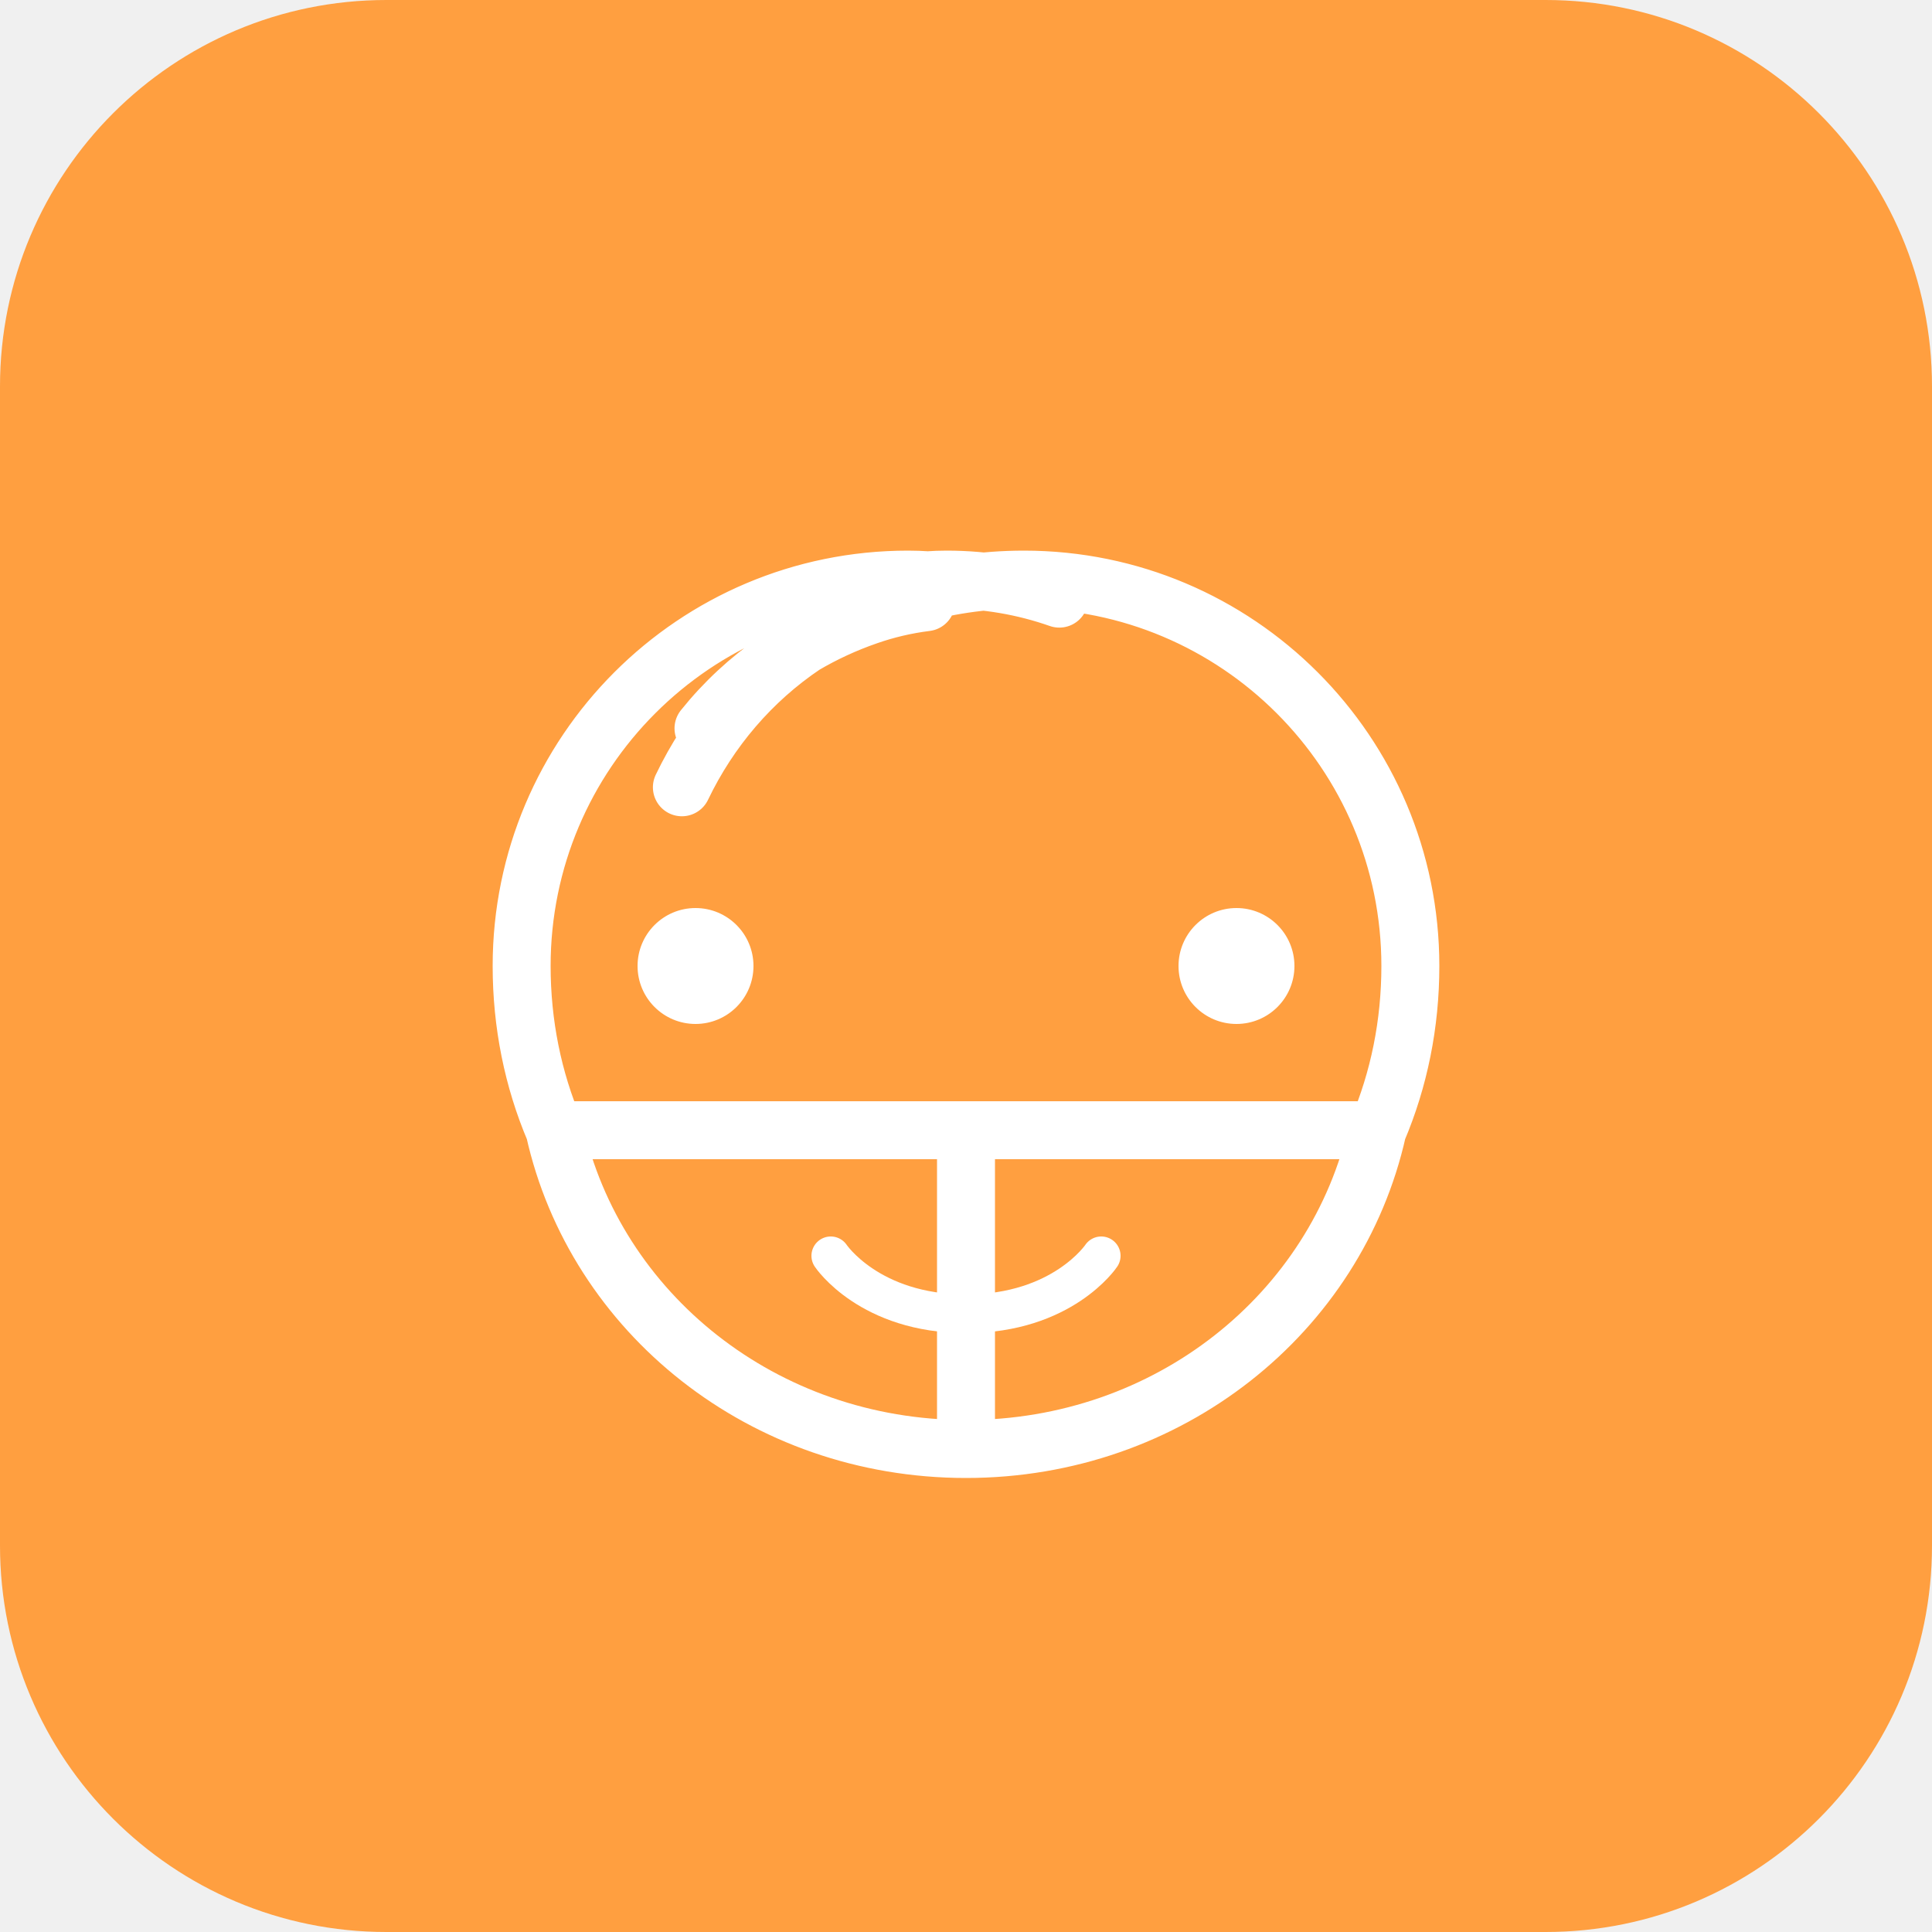
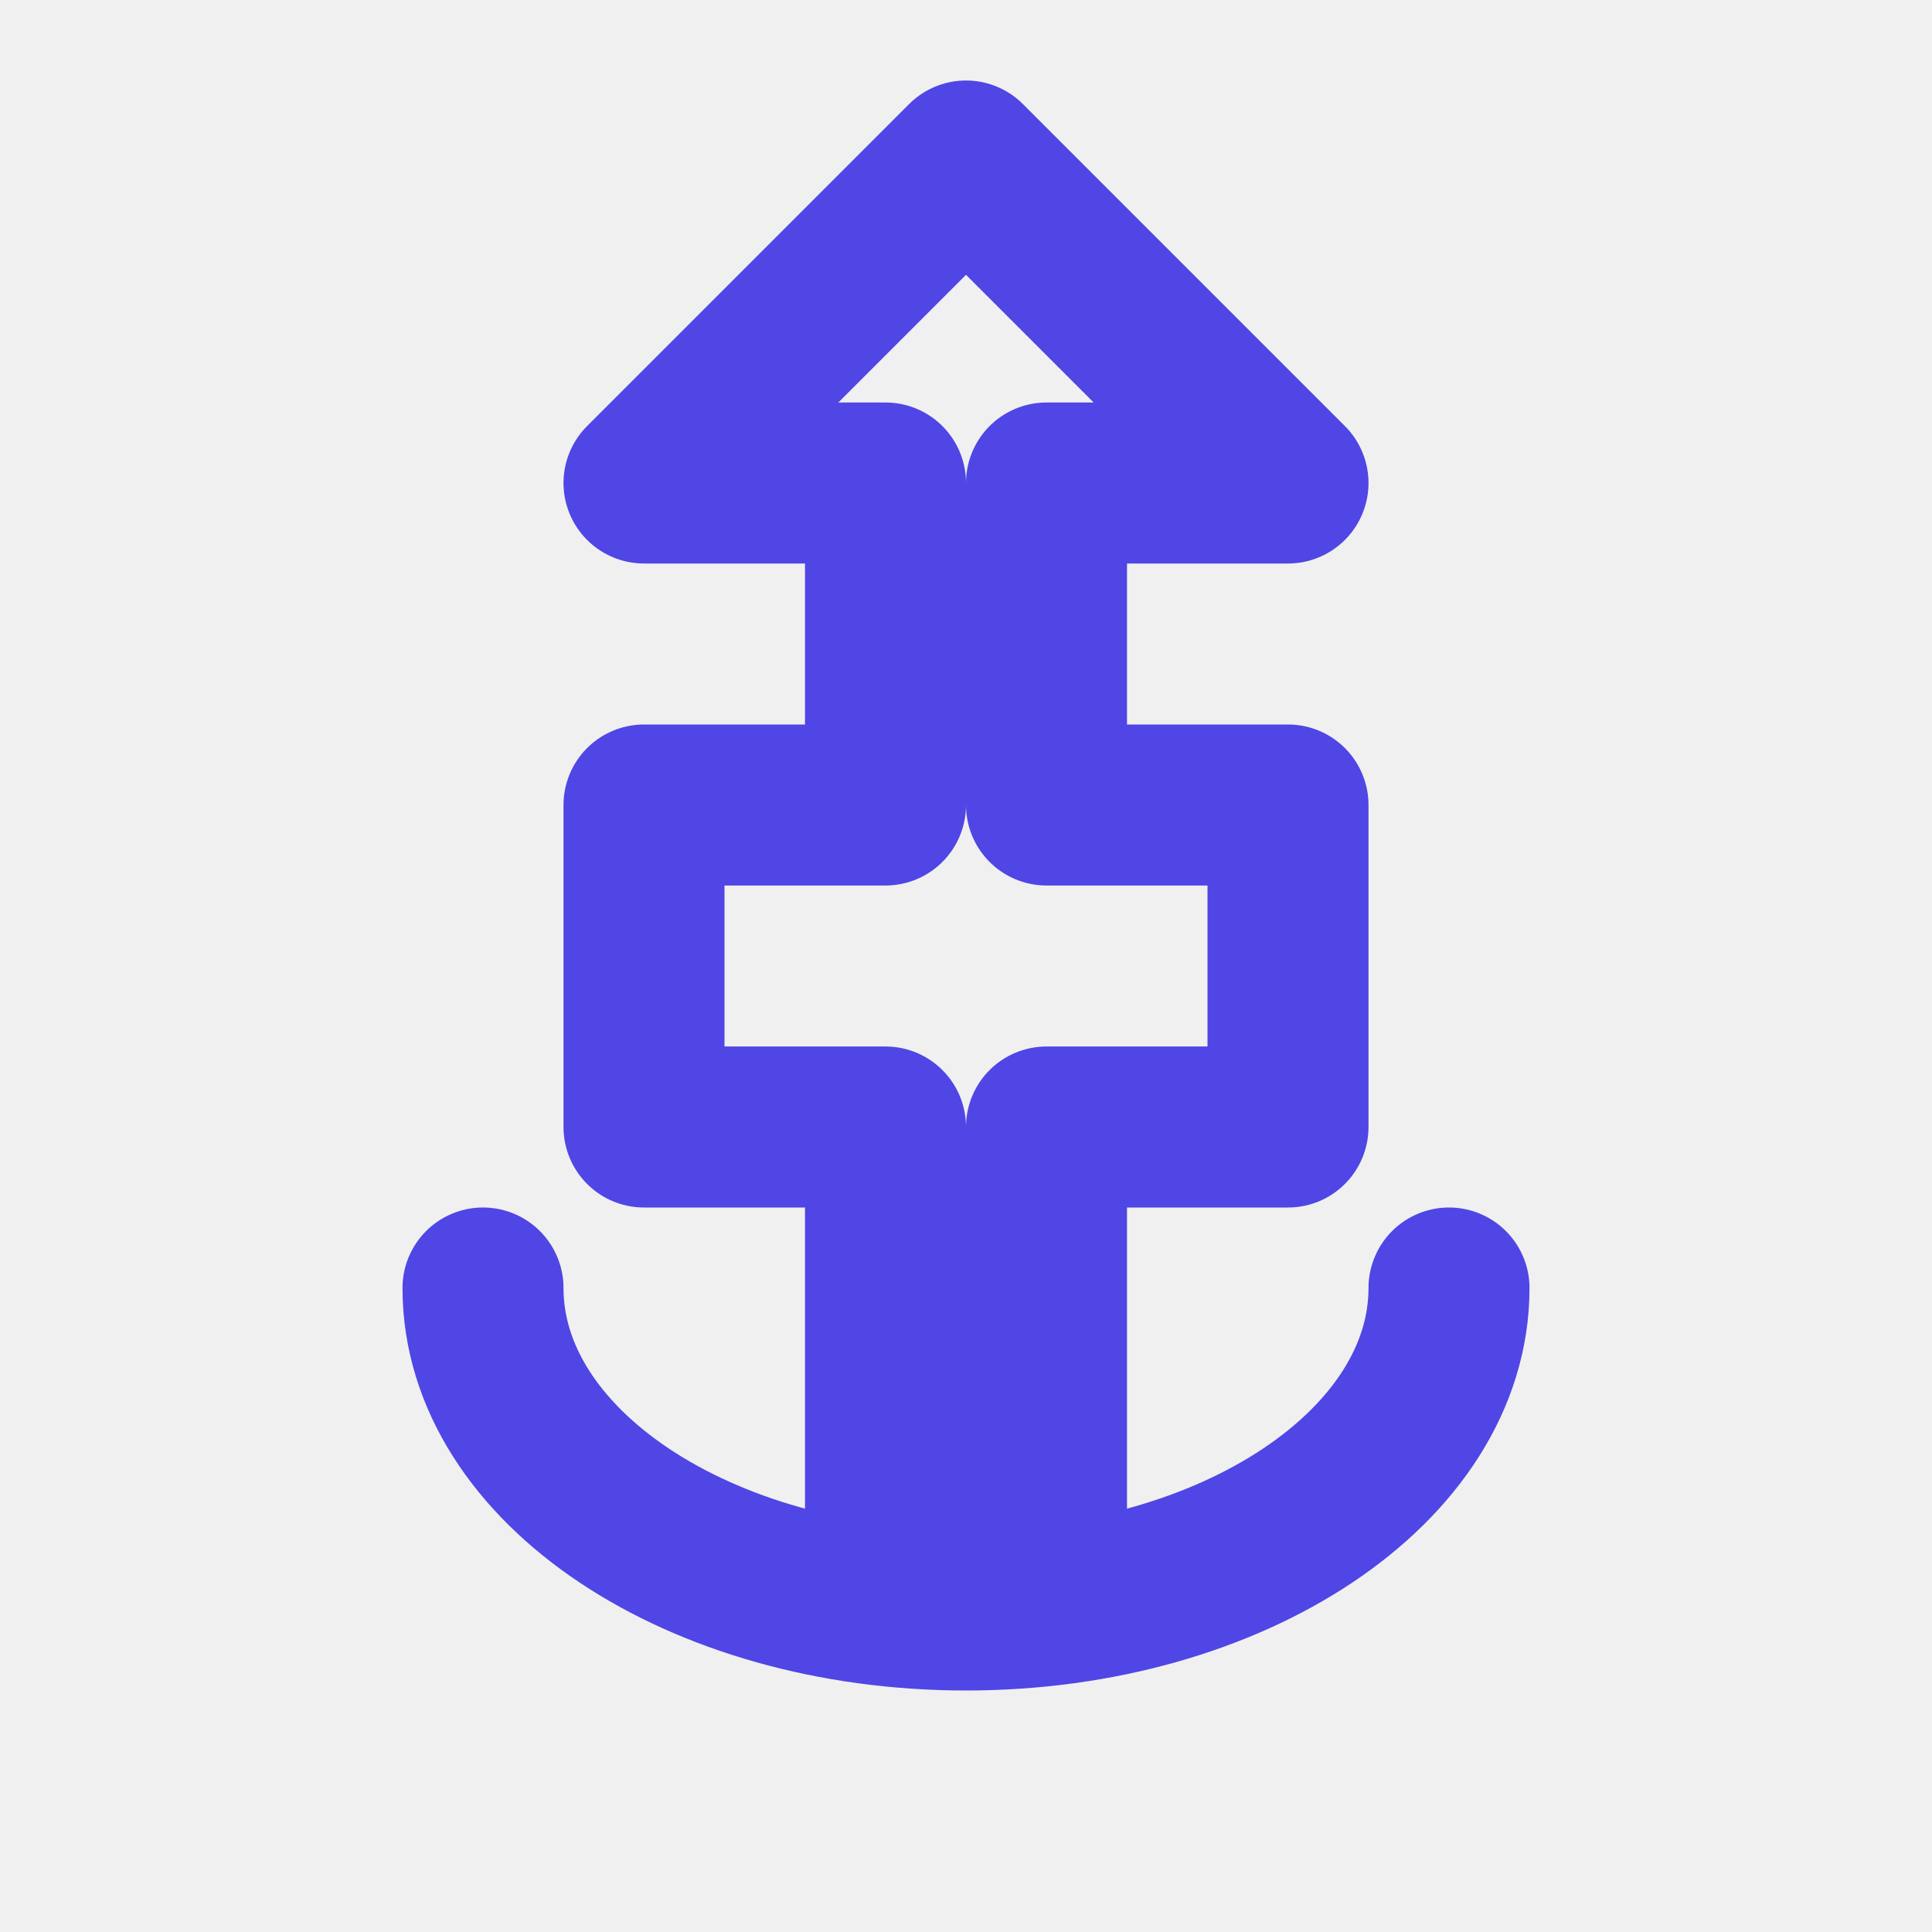
- <svg xmlns="http://www.w3.org/2000/svg" width="100" height="100" viewBox="0 0 100 100" fill="none">
-   <rect width="100" height="100" rx="20" fill="#FF9F40" />
-   <path d="M50 75C60.493 75 69.184 67.964 71.297 58.5M50 75C39.507 75 30.816 67.964 28.703 58.5M50 75V58.5M71.297 58.5H50M71.297 58.5C72.415 55.869 73 52.997 73 50C73 38.954 64.046 30 53 30C48.786 30 44.874 31.243 41.617 33.394M28.703 58.5H50M28.703 58.5C27.585 55.869 27 52.997 27 50C27 38.954 35.954 30 47 30C47.344 30 47.685 30.012 48.021 30.035M41.617 33.394C42.65 32.787 43.749 32.278 44.9 31.88M41.617 33.394C38.899 35.222 36.727 37.761 35.294 40.75M44.9 31.88C45.869 31.541 46.886 31.3 47.937 31.169M44.9 31.88C41.512 32.962 38.563 35.013 36.413 37.7M48.021 30.035C48.345 30.012 48.671 30 49 30C51.045 30 53.007 30.345 54.83 30.985M48.021 30.035C47.993 30.036 47.965 30.037 47.937 31.169M47.937 31.169C47.904 31.173 47.871 31.177 47.839 31.181" stroke="white" stroke-width="3" stroke-linecap="round" />
-   <circle cx="36" cy="50" r="3" fill="white" />
-   <circle cx="64" cy="50" r="3" fill="white" />
-   <path d="M43 65C43 65 45 68 50 68C55 68 57 65 57 65" stroke="white" stroke-width="2" stroke-linecap="round" />
+ <svg xmlns="http://www.w3.org/2000/svg" width="24" height="24" viewBox="0 0 24 24" fill="none">
+   <path d="M12 2L8 6H11V10H8V14H11V19H13V14H16V10H13V6H16L12 2Z" stroke="#4F46E5" stroke-width="2" stroke-linecap="round" stroke-linejoin="round" />
+   <path d="M6 16C6 18.209 8.686 20 12 20C15.314 20 18 18.209 18 16" stroke="#4F46E5" stroke-width="2" stroke-linecap="round" />
</svg>
